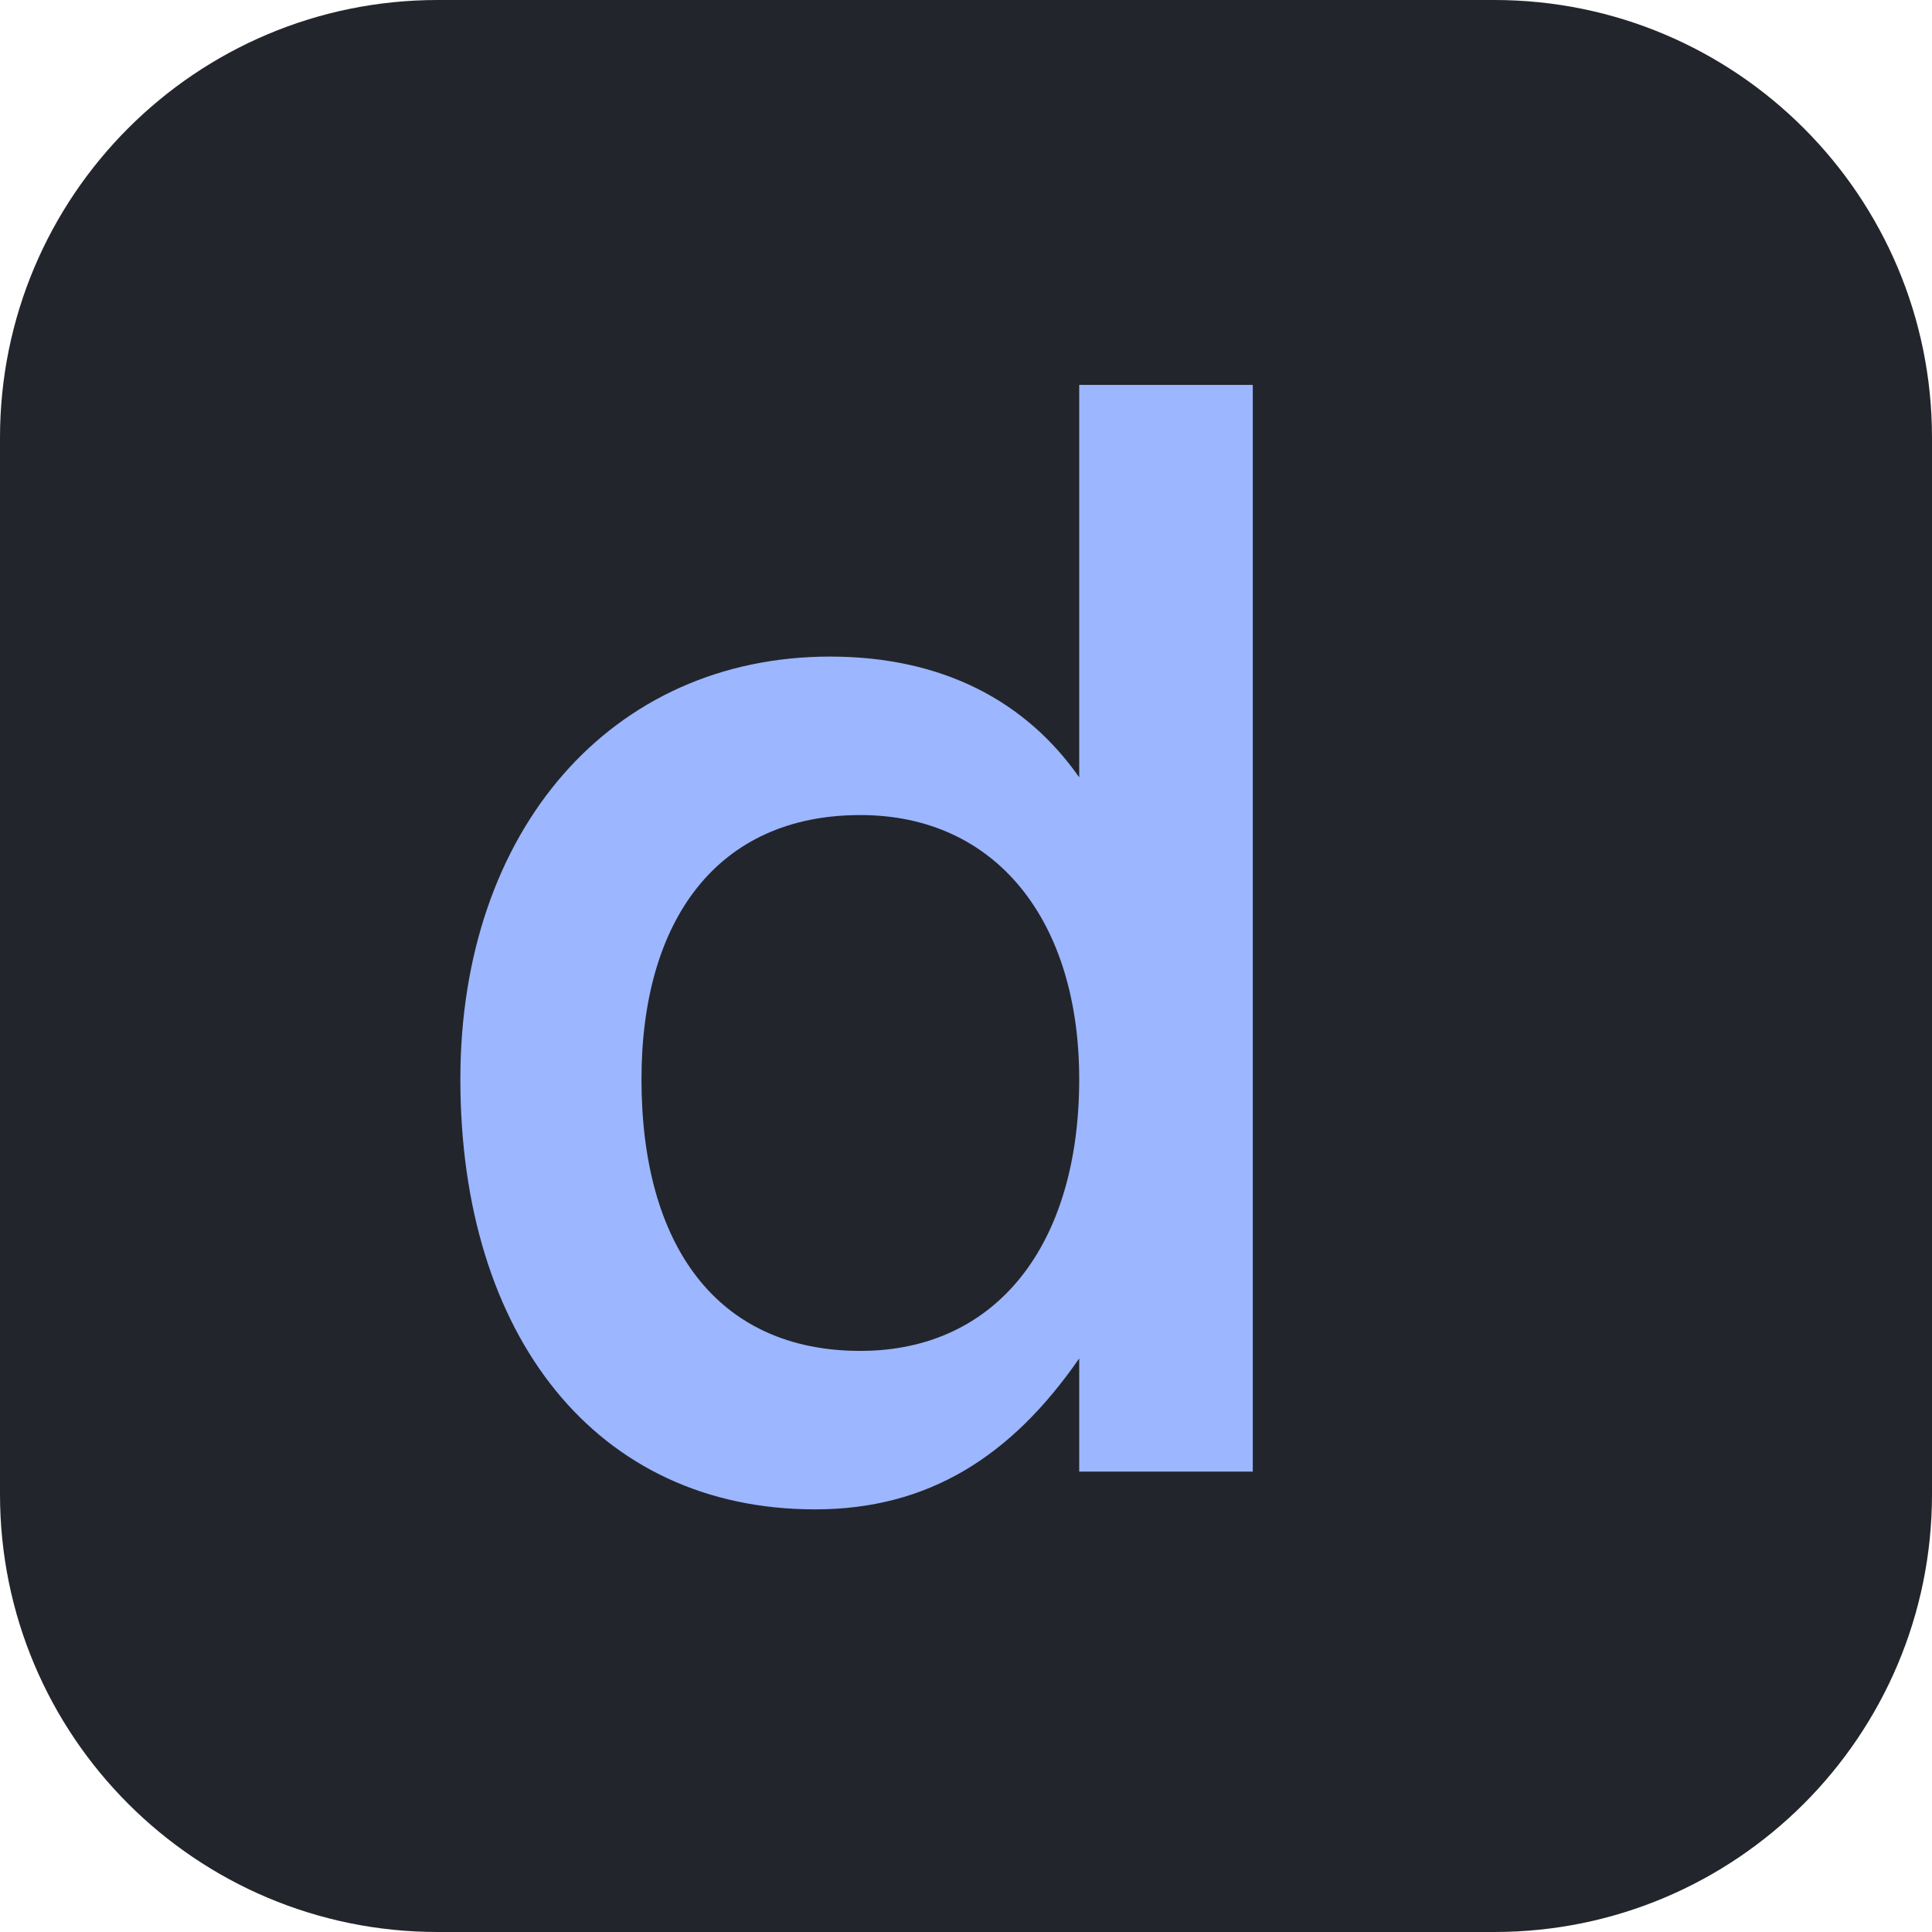
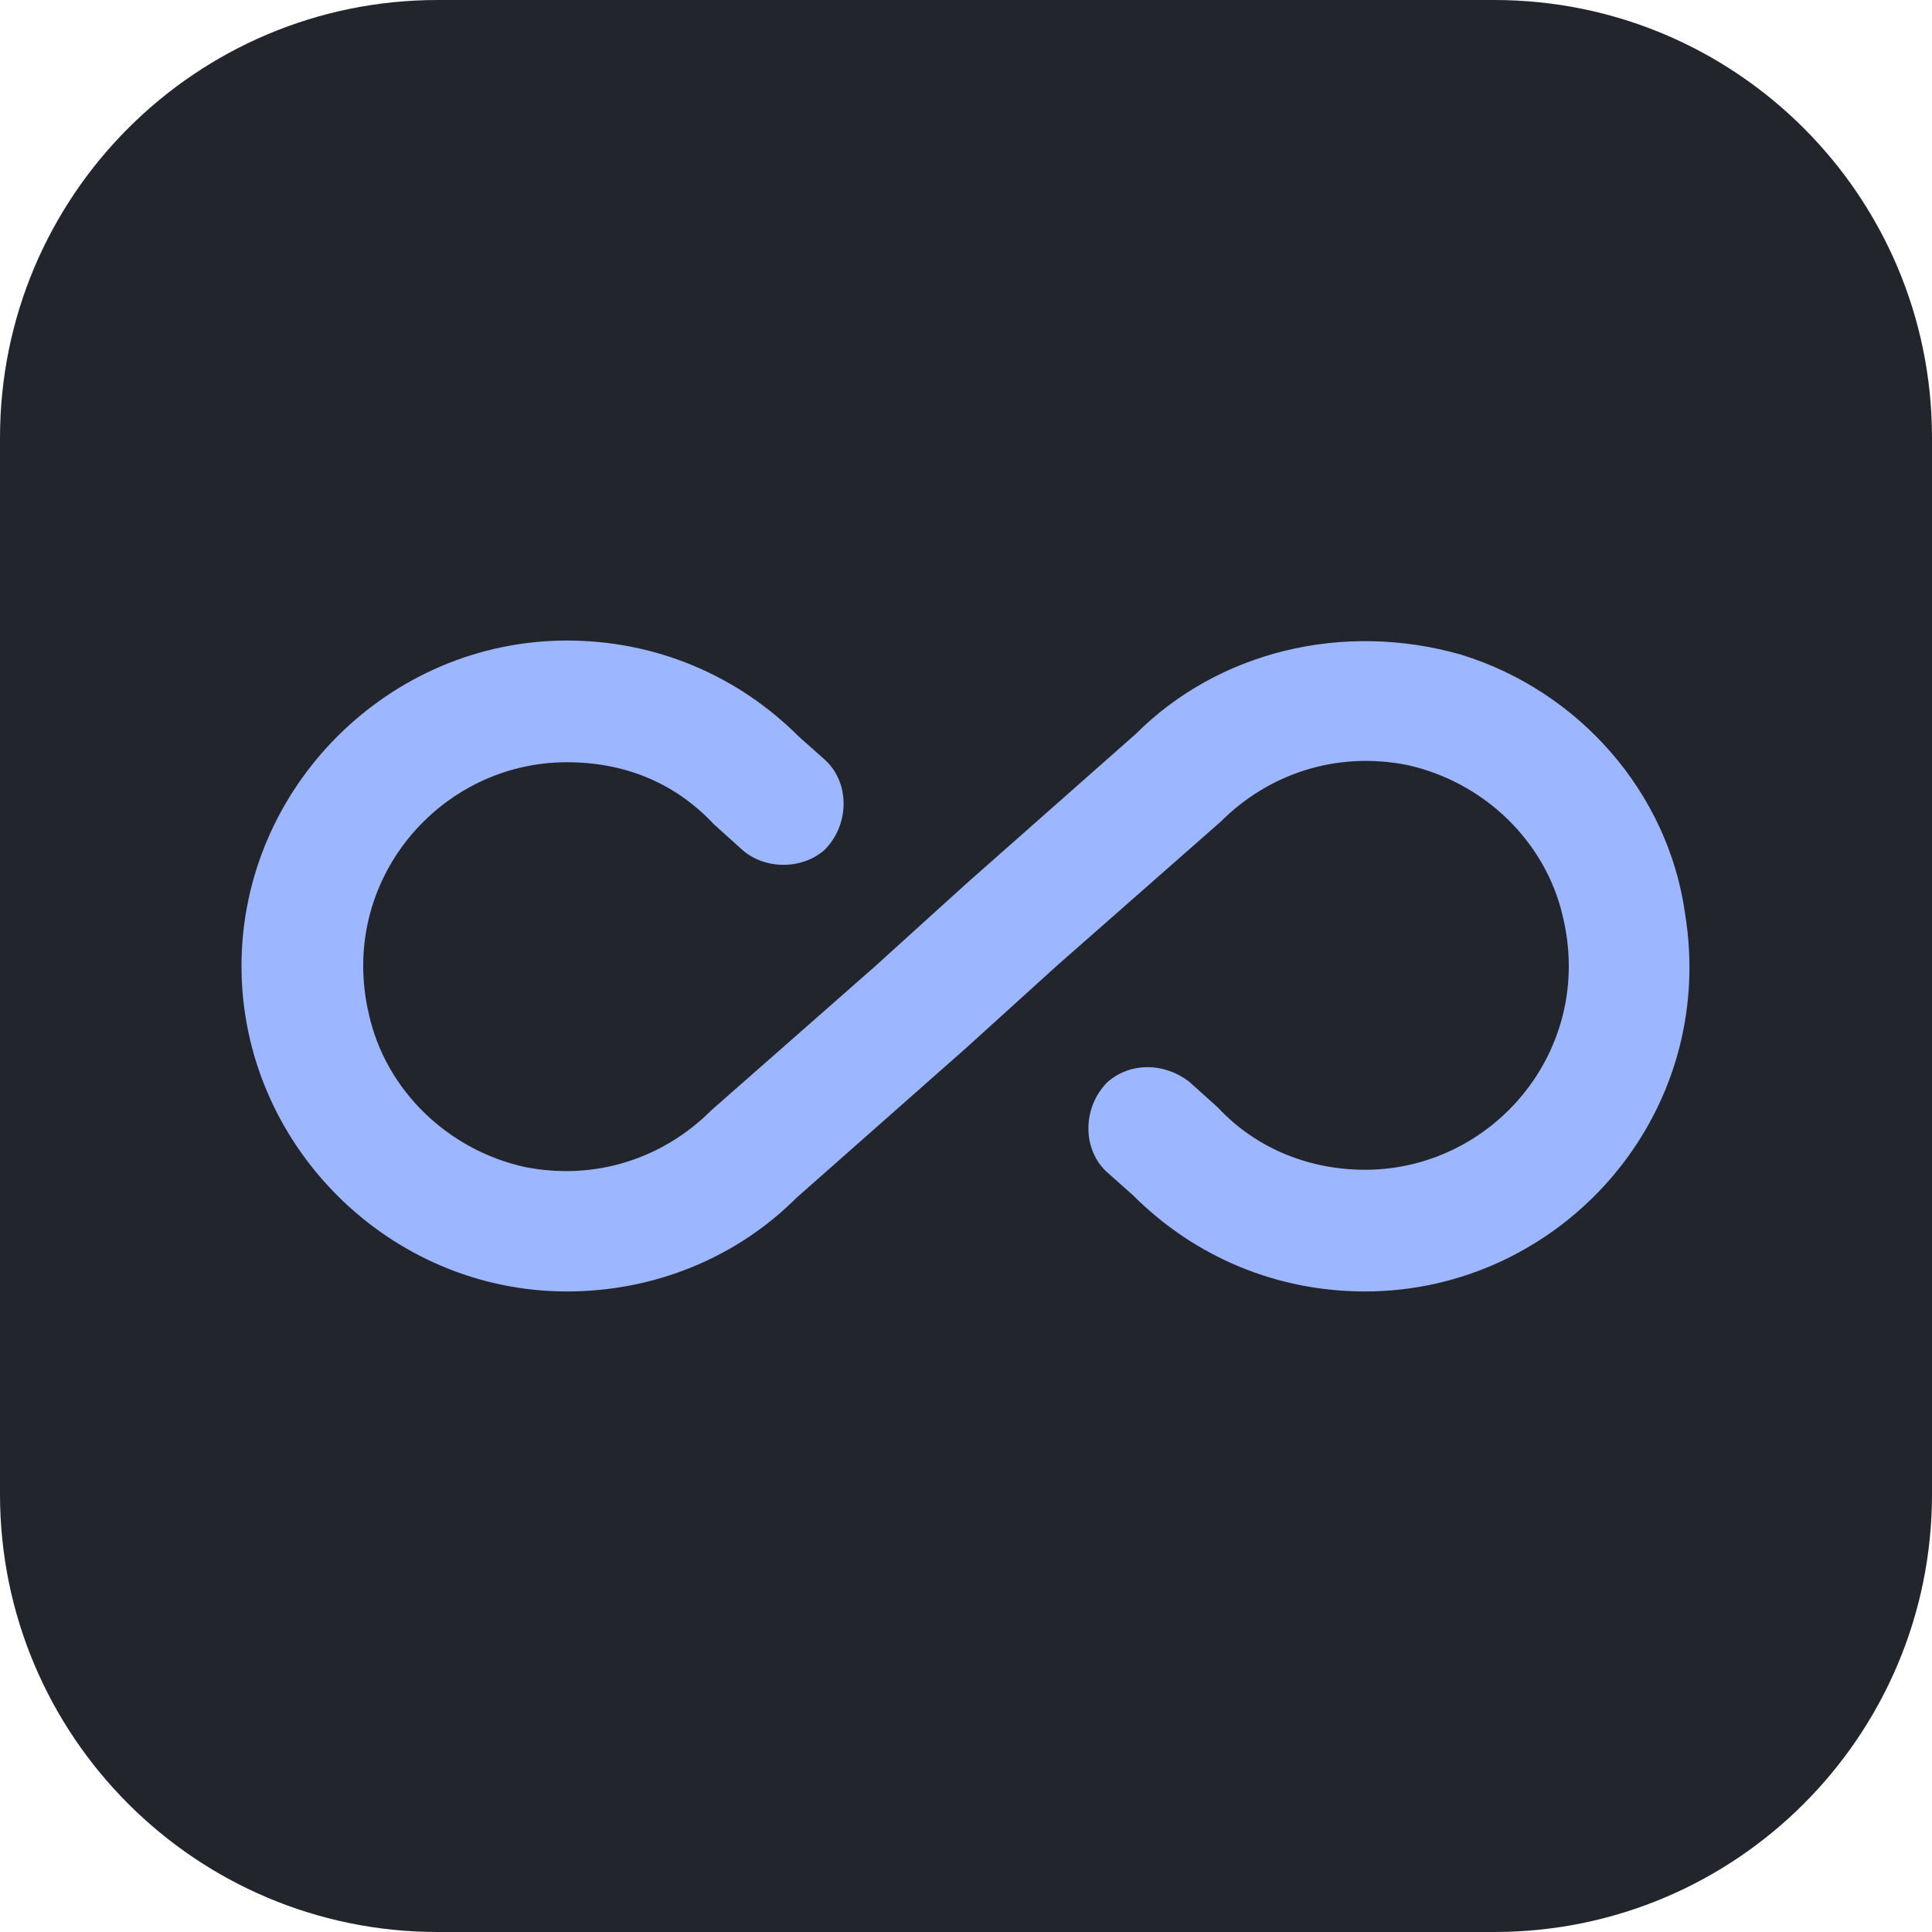
- <svg xmlns="http://www.w3.org/2000/svg" viewBox="0 0 256 256">
+ <svg xmlns="http://www.w3.org/2000/svg" width="256" height="256" viewBox="0 0 256 256">
  <rect width="256" height="256" rx="58" fill="#22252b" />
-   <path d="M166 51v144h-23v-15c-9 13-20 20-35 20-29 0-47-23-47-57 0-33 20-56 49-56 15 0 26 6 33 16V51zm-52 57c-19 0-29 14-29 35 0 22 10 36 29 36 18 0 29-14 29-36 0-21-11-35-29-35z" fill="#9cb6ff" />
+   <path d="M 193.625 86.75 C 177.875 82.25 161.375 86.375 150.5 97.25 C 150.5 97.25 128 117.125 128 117.125 C 128 117.125 116 128 116 128 C 116 128 94.25 147.125 94.25 147.125 C 87.875 153.5 78.875 156.5 69.5 154.625 C 59.375 152.375 51.125 144.5 48.875 134.375 C 44.75 116.75 58.25 101 75.125 101 C 82.625 101 89.375 103.625 94.625 109.25 C 94.625 109.25 98.375 112.625 98.375 112.625 C 101.375 115.25 106.25 115.25 109.25 112.625 C 112.625 109.25 112.625 103.625 109.25 100.625 C 109.25 100.625 105.875 97.625 105.875 97.625 C 97.625 89.375 86.75 84.875 75.125 84.875 C 51.5 84.875 32 104.375 32 128 C 32 151.625 51.5 171.125 75.125 171.125 C 86.75 171.125 97.625 166.625 105.5 158.75 C 105.5 158.75 128 138.875 128 138.875 C 128 138.875 140 128 140 128 C 140 128 161.75 108.875 161.75 108.875 C 168.125 102.5 177.125 99.5 186.5 101.375 C 196.625 103.625 204.875 111.5 207.125 121.625 C 211.25 139.25 197.75 155 180.875 155 C 173.75 155 166.625 152.375 161.375 146.75 C 161.375 146.75 157.625 143.375 157.625 143.375 C 154.25 140.75 149.75 140.75 146.75 143.375 C 143.375 146.75 143.375 152.375 146.75 155.375 C 146.75 155.375 150.125 158.375 150.125 158.375 C 158.375 166.625 169.25 171.125 180.875 171.125 C 206.75 171.125 227.75 147.875 223.25 120.875 C 221 105.125 209.375 91.625 193.625 86.75 Z" fill="#9cb6ff" />
</svg>
